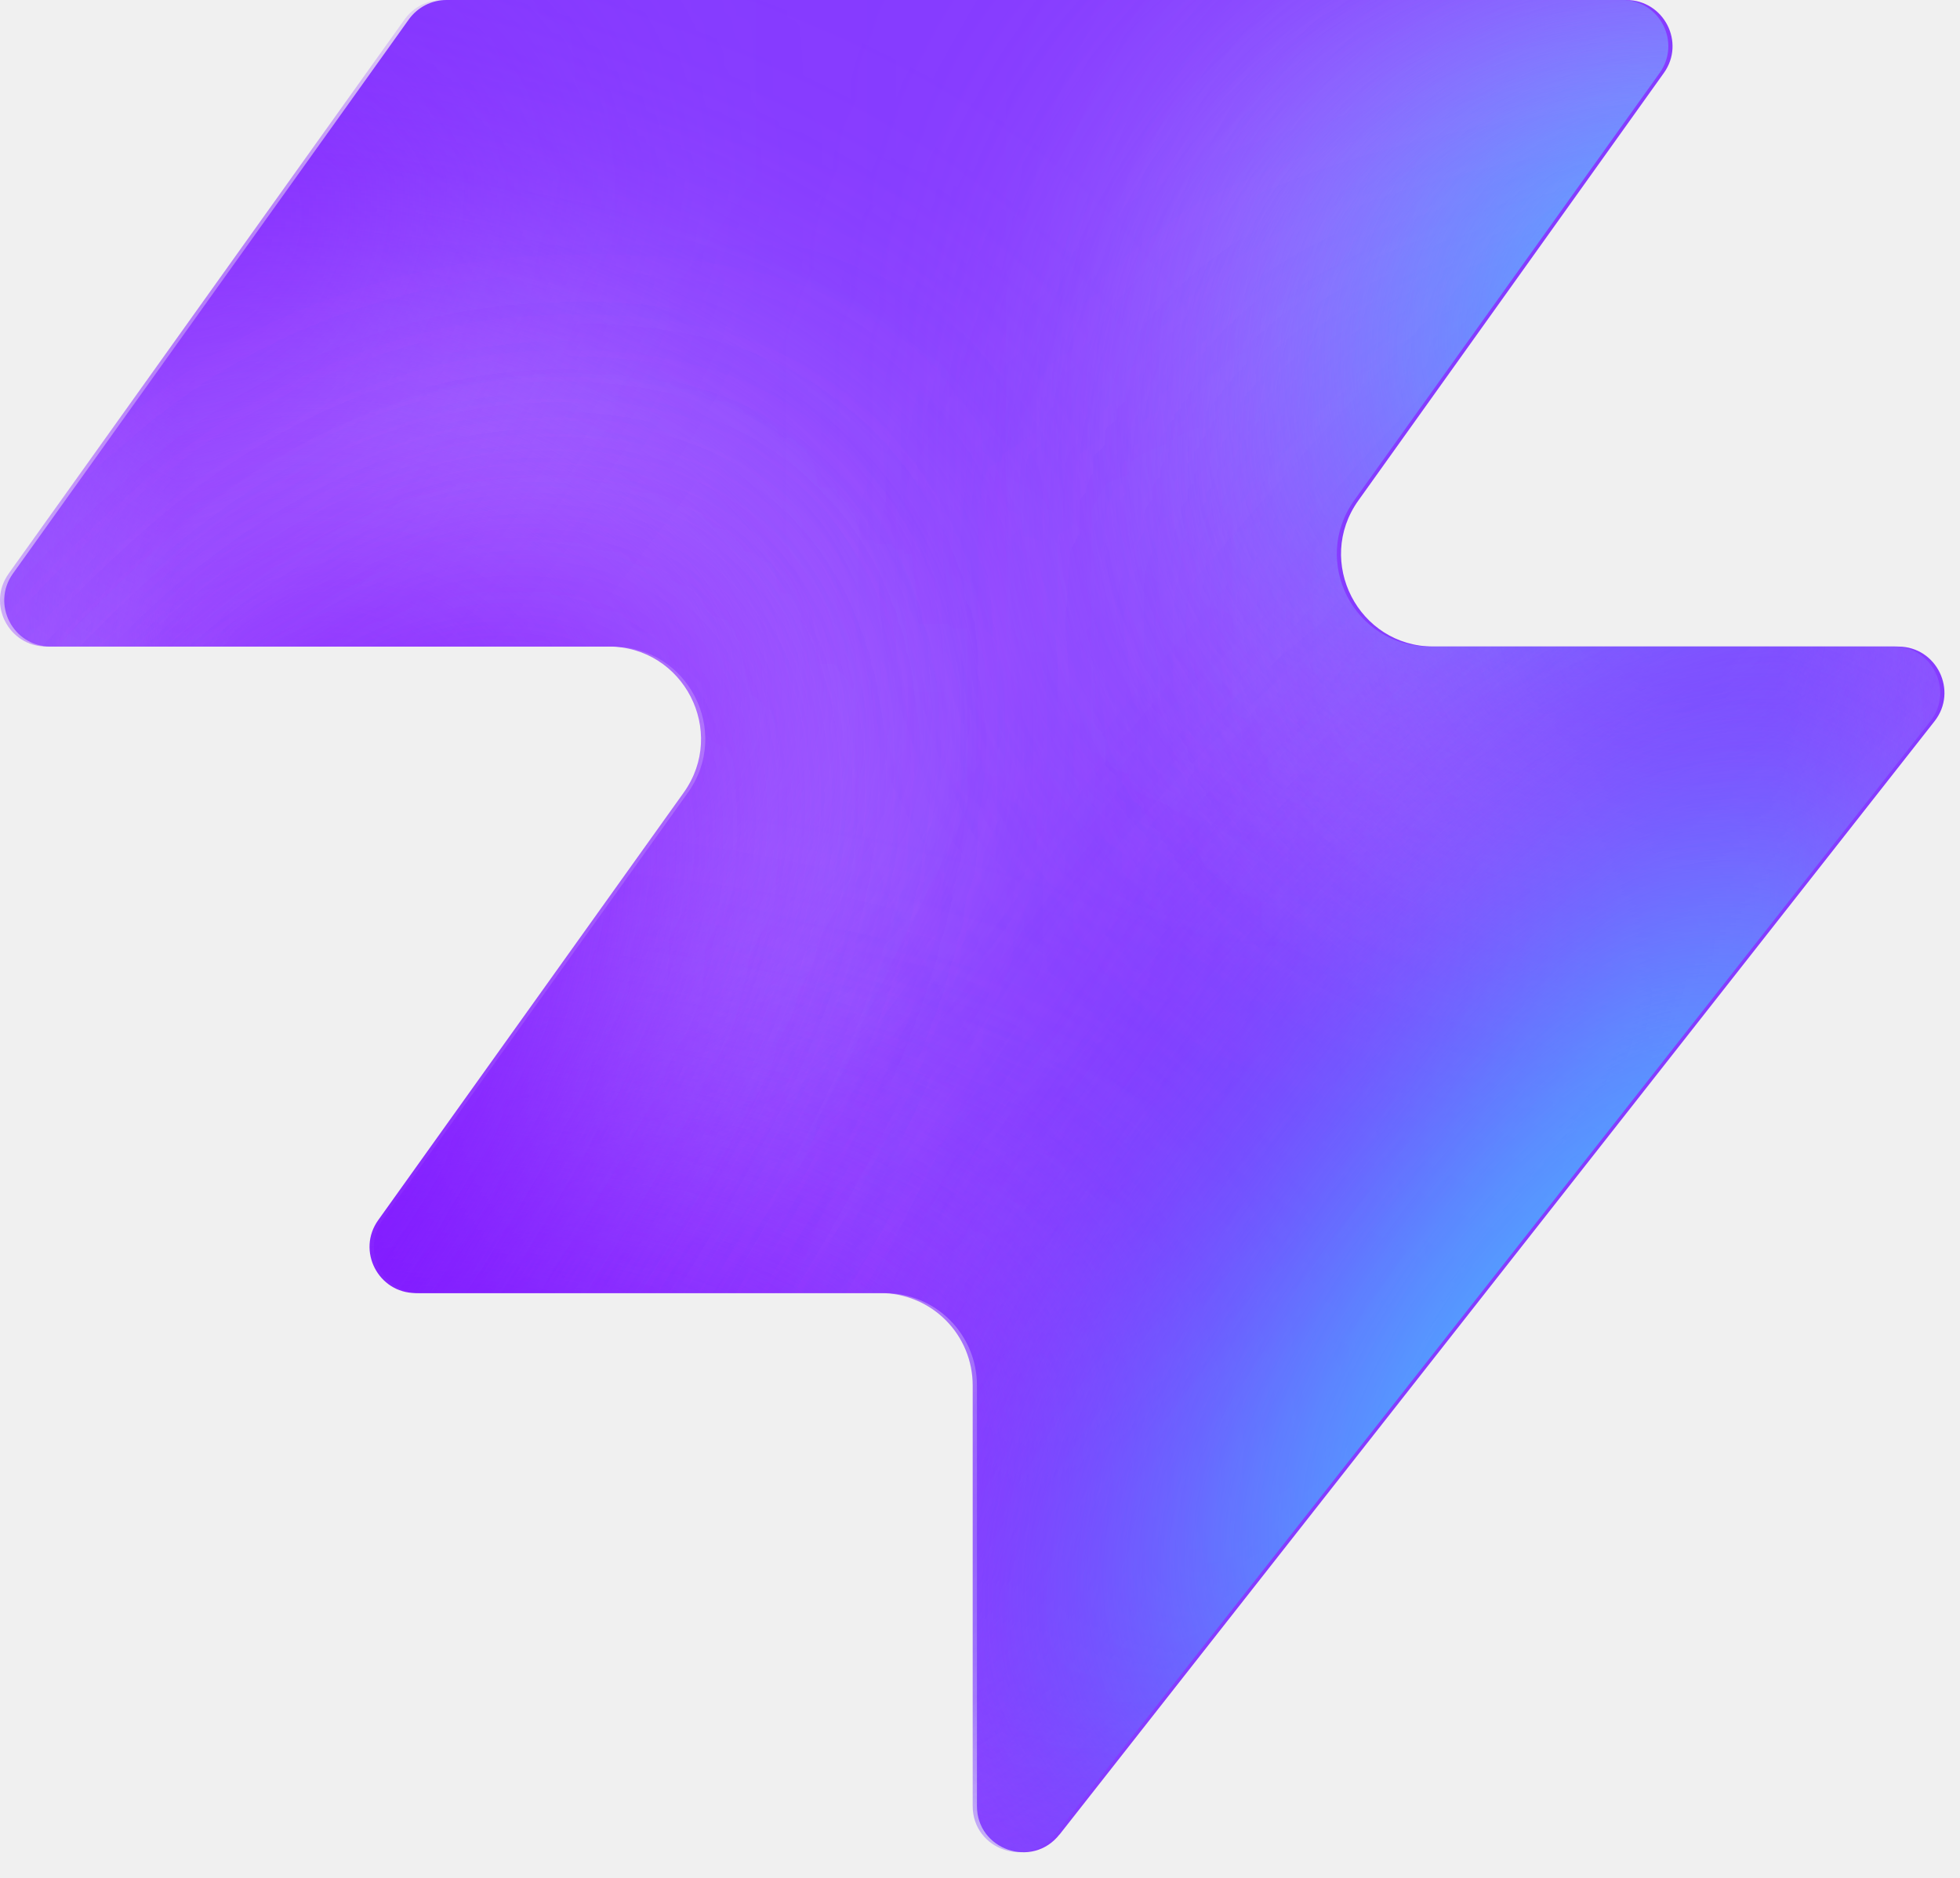
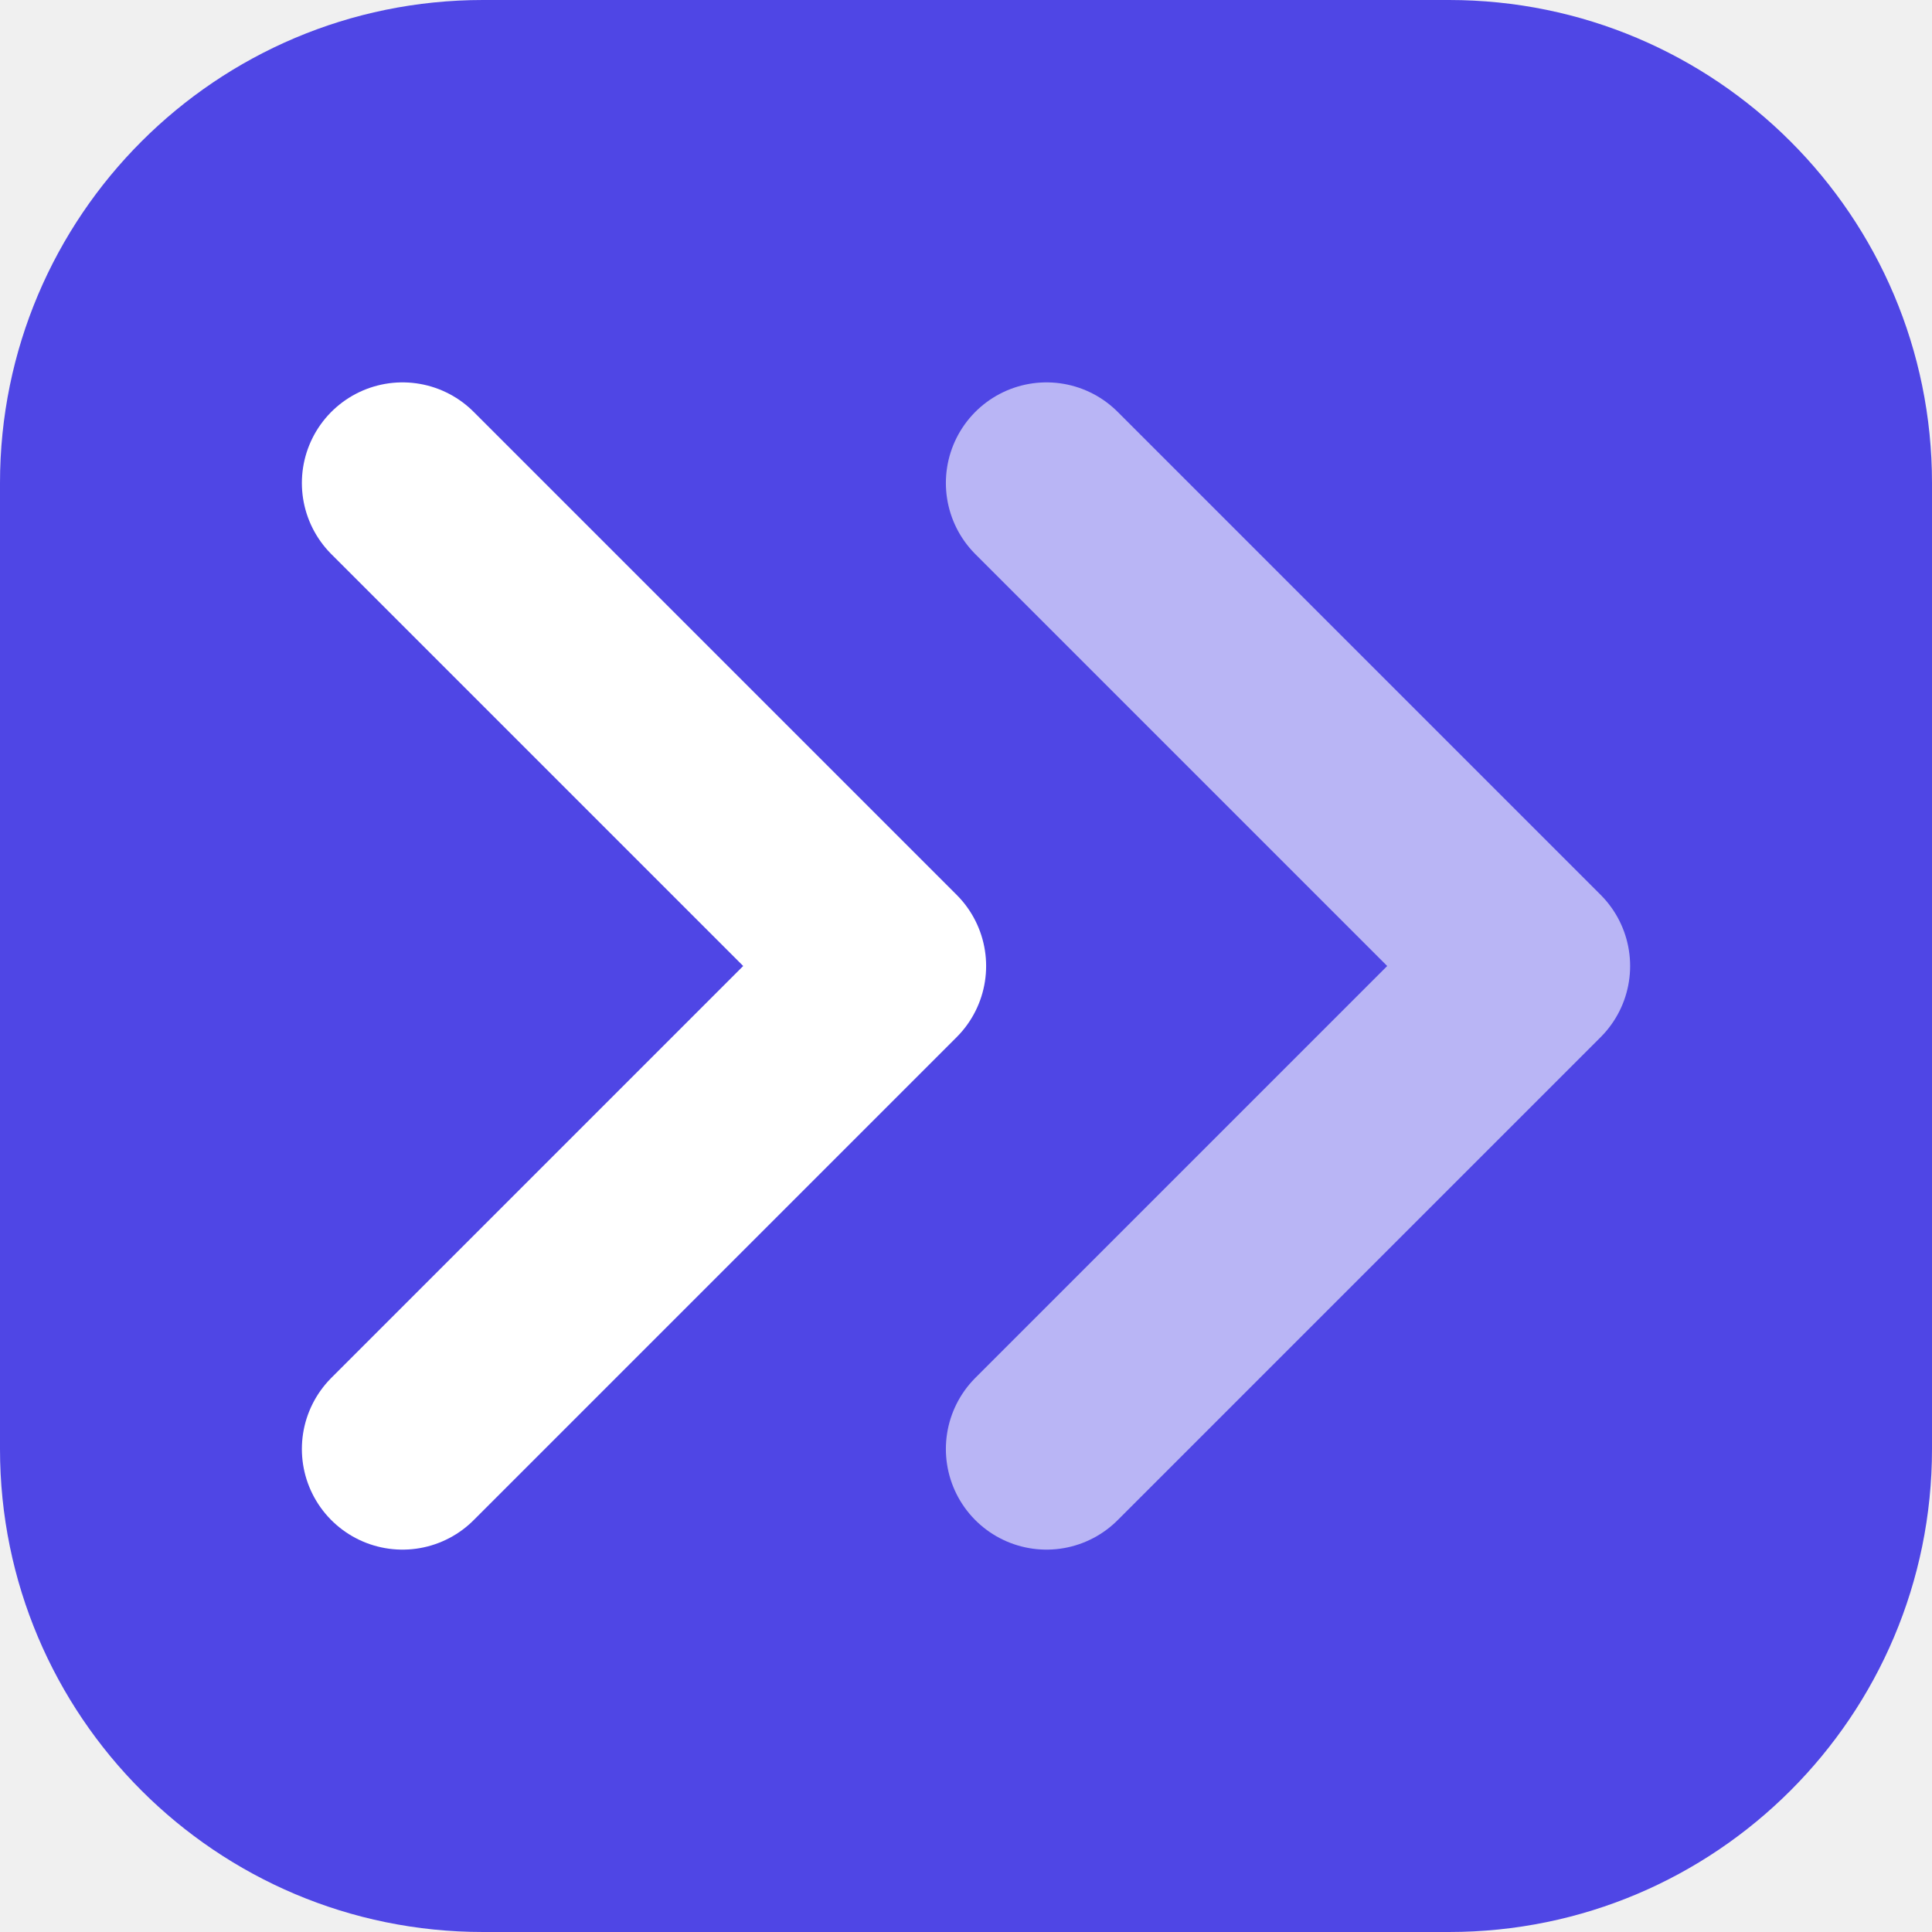
- <svg xmlns="http://www.w3.org/2000/svg" width="48" height="46" fill="none" viewBox="0 0 48 46">
-   <path fill="#863bff" d="M25.946 44.938c-.664.845-2.021.375-2.021-.698V33.937a2.26 2.26 0 0 0-2.262-2.262H10.287c-.92 0-1.456-1.04-.92-1.788l7.48-10.471c1.07-1.497 0-3.578-1.842-3.578H1.237c-.92 0-1.456-1.04-.92-1.788L10.013.474c.214-.297.556-.474.92-.474h28.894c.92 0 1.456 1.04.92 1.788l-7.48 10.471c-1.07 1.498 0 3.579 1.842 3.579h11.377c.943 0 1.473 1.088.89 1.83L25.947 44.94z" style="fill:#863bff;fill:color(display-p3 .525 .23 1);fill-opacity:1" />
-   <mask id="a" width="48" height="46" x="0" y="0" maskUnits="userSpaceOnUse" style="mask-type:alpha">
-     <path fill="#000" d="M25.842 44.938c-.664.844-2.021.375-2.021-.698V33.937a2.26 2.26 0 0 0-2.262-2.262H10.183c-.92 0-1.456-1.04-.92-1.788l7.48-10.471c1.07-1.498 0-3.579-1.842-3.579H1.133c-.92 0-1.456-1.04-.92-1.787L9.91.473c.214-.297.556-.474.92-.474h28.894c.92 0 1.456 1.04.92 1.788l-7.48 10.471c-1.07 1.498 0 3.578 1.842 3.578h11.377c.943 0 1.473 1.088.89 1.832L25.843 44.94z" style="fill:#000;fill-opacity:1" />
-   </mask>
-   <g mask="url(#a)">
-     <g filter="url(#b)">
-       <ellipse cx="5.508" cy="14.704" fill="#ede6ff" rx="5.508" ry="14.704" style="fill:#ede6ff;fill:color(display-p3 .927 .903 1);fill-opacity:1" transform="matrix(.00324 1 1 -.00324 -4.47 31.516)" />
-     </g>
-     <g filter="url(#c)">
-       <ellipse cx="10.399" cy="29.851" fill="#ede6ff" rx="10.399" ry="29.851" style="fill:#ede6ff;fill:color(display-p3 .927 .903 1);fill-opacity:1" transform="matrix(.00324 1 1 -.00324 -39.328 7.883)" />
-     </g>
-     <g filter="url(#d)">
-       <ellipse cx="5.508" cy="30.487" fill="#7e14ff" rx="5.508" ry="30.487" style="fill:#7e14ff;fill:color(display-p3 .492 .077 1);fill-opacity:1" transform="rotate(89.814 -25.913 -14.639)scale(1 -1)" />
-     </g>
-     <g filter="url(#e)">
-       <ellipse cx="5.508" cy="30.599" fill="#7e14ff" rx="5.508" ry="30.599" style="fill:#7e14ff;fill:color(display-p3 .492 .077 1);fill-opacity:1" transform="rotate(89.814 -32.644 -3.334)scale(1 -1)" />
-     </g>
-     <g filter="url(#f)">
-       <ellipse cx="5.508" cy="30.599" fill="#7e14ff" rx="5.508" ry="30.599" style="fill:#7e14ff;fill:color(display-p3 .492 .077 1);fill-opacity:1" transform="matrix(.00324 1 1 -.00324 -34.34 30.47)" />
-     </g>
-     <g filter="url(#g)">
-       <ellipse cx="14.072" cy="22.078" fill="#ede6ff" rx="14.072" ry="22.078" style="fill:#ede6ff;fill:color(display-p3 .927 .903 1);fill-opacity:1" transform="rotate(93.35 24.506 48.493)scale(-1 1)" />
-     </g>
-     <g filter="url(#h)">
-       <ellipse cx="3.47" cy="21.501" fill="#7e14ff" rx="3.47" ry="21.501" style="fill:#7e14ff;fill:color(display-p3 .492 .077 1);fill-opacity:1" transform="rotate(89.009 28.708 47.59)scale(-1 1)" />
-     </g>
-     <g filter="url(#i)">
-       <ellipse cx="3.47" cy="21.501" fill="#7e14ff" rx="3.47" ry="21.501" style="fill:#7e14ff;fill:color(display-p3 .492 .077 1);fill-opacity:1" transform="rotate(89.009 28.708 47.59)scale(-1 1)" />
-     </g>
-     <g filter="url(#j)">
-       <ellipse cx=".387" cy="8.972" fill="#7e14ff" rx="4.407" ry="29.108" style="fill:#7e14ff;fill:color(display-p3 .492 .077 1);fill-opacity:1" transform="rotate(39.51 .387 8.972)" />
-     </g>
-     <g filter="url(#k)">
-       <ellipse cx="47.523" cy="-6.092" fill="#7e14ff" rx="4.407" ry="29.108" style="fill:#7e14ff;fill:color(display-p3 .492 .077 1);fill-opacity:1" transform="rotate(37.892 47.523 -6.092)" />
-     </g>
-     <g filter="url(#l)">
-       <ellipse cx="41.412" cy="6.333" fill="#47bfff" rx="5.971" ry="9.665" style="fill:#47bfff;fill:color(display-p3 .28 .748 1);fill-opacity:1" transform="rotate(37.892 41.412 6.333)" />
-     </g>
-     <g filter="url(#m)">
-       <ellipse cx="-1.879" cy="38.332" fill="#7e14ff" rx="4.407" ry="29.108" style="fill:#7e14ff;fill:color(display-p3 .492 .077 1);fill-opacity:1" transform="rotate(37.892 -1.88 38.332)" />
-     </g>
-     <g filter="url(#n)">
-       <ellipse cx="-1.879" cy="38.332" fill="#7e14ff" rx="4.407" ry="29.108" style="fill:#7e14ff;fill:color(display-p3 .492 .077 1);fill-opacity:1" transform="rotate(37.892 -1.88 38.332)" />
-     </g>
-     <g filter="url(#o)">
-       <ellipse cx="35.651" cy="29.907" fill="#7e14ff" rx="4.407" ry="29.108" style="fill:#7e14ff;fill:color(display-p3 .492 .077 1);fill-opacity:1" transform="rotate(37.892 35.651 29.907)" />
-     </g>
-     <g filter="url(#p)">
-       <ellipse cx="38.418" cy="32.4" fill="#47bfff" rx="5.971" ry="15.297" style="fill:#47bfff;fill:color(display-p3 .28 .748 1);fill-opacity:1" transform="rotate(37.892 38.418 32.4)" />
-     </g>
-   </g>
-   <defs>
-     <filter id="b" width="60.045" height="41.654" x="-19.77" y="16.149" color-interpolation-filters="sRGB" filterUnits="userSpaceOnUse">
-       <feFlood flood-opacity="0" result="BackgroundImageFix" />
-       <feBlend in="SourceGraphic" in2="BackgroundImageFix" result="shape" />
-       <feGaussianBlur result="effect1_foregroundBlur_2002_17158" stdDeviation="7.659" />
-     </filter>
-     <filter id="c" width="90.34" height="51.437" x="-54.613" y="-7.533" color-interpolation-filters="sRGB" filterUnits="userSpaceOnUse">
-       <feFlood flood-opacity="0" result="BackgroundImageFix" />
-       <feBlend in="SourceGraphic" in2="BackgroundImageFix" result="shape" />
-       <feGaussianBlur result="effect1_foregroundBlur_2002_17158" stdDeviation="7.659" />
-     </filter>
-     <filter id="d" width="79.355" height="29.4" x="-49.64" y="2.03" color-interpolation-filters="sRGB" filterUnits="userSpaceOnUse">
-       <feFlood flood-opacity="0" result="BackgroundImageFix" />
-       <feBlend in="SourceGraphic" in2="BackgroundImageFix" result="shape" />
-       <feGaussianBlur result="effect1_foregroundBlur_2002_17158" stdDeviation="4.596" />
-     </filter>
-     <filter id="e" width="79.579" height="29.4" x="-45.045" y="20.029" color-interpolation-filters="sRGB" filterUnits="userSpaceOnUse">
-       <feFlood flood-opacity="0" result="BackgroundImageFix" />
-       <feBlend in="SourceGraphic" in2="BackgroundImageFix" result="shape" />
-       <feGaussianBlur result="effect1_foregroundBlur_2002_17158" stdDeviation="4.596" />
-     </filter>
-     <filter id="f" width="79.579" height="29.4" x="-43.513" y="21.178" color-interpolation-filters="sRGB" filterUnits="userSpaceOnUse">
-       <feFlood flood-opacity="0" result="BackgroundImageFix" />
-       <feBlend in="SourceGraphic" in2="BackgroundImageFix" result="shape" />
-       <feGaussianBlur result="effect1_foregroundBlur_2002_17158" stdDeviation="4.596" />
-     </filter>
-     <filter id="g" width="74.749" height="58.852" x="15.756" y="-17.901" color-interpolation-filters="sRGB" filterUnits="userSpaceOnUse">
-       <feFlood flood-opacity="0" result="BackgroundImageFix" />
-       <feBlend in="SourceGraphic" in2="BackgroundImageFix" result="shape" />
-       <feGaussianBlur result="effect1_foregroundBlur_2002_17158" stdDeviation="7.659" />
-     </filter>
-     <filter id="h" width="61.377" height="25.362" x="23.548" y="2.284" color-interpolation-filters="sRGB" filterUnits="userSpaceOnUse">
-       <feFlood flood-opacity="0" result="BackgroundImageFix" />
-       <feBlend in="SourceGraphic" in2="BackgroundImageFix" result="shape" />
-       <feGaussianBlur result="effect1_foregroundBlur_2002_17158" stdDeviation="4.596" />
-     </filter>
-     <filter id="i" width="61.377" height="25.362" x="23.548" y="2.284" color-interpolation-filters="sRGB" filterUnits="userSpaceOnUse">
-       <feFlood flood-opacity="0" result="BackgroundImageFix" />
-       <feBlend in="SourceGraphic" in2="BackgroundImageFix" result="shape" />
-       <feGaussianBlur result="effect1_foregroundBlur_2002_17158" stdDeviation="4.596" />
-     </filter>
-     <filter id="j" width="56.045" height="63.649" x="-27.636" y="-22.853" color-interpolation-filters="sRGB" filterUnits="userSpaceOnUse">
-       <feFlood flood-opacity="0" result="BackgroundImageFix" />
-       <feBlend in="SourceGraphic" in2="BackgroundImageFix" result="shape" />
-       <feGaussianBlur result="effect1_foregroundBlur_2002_17158" stdDeviation="4.596" />
-     </filter>
-     <filter id="k" width="54.814" height="64.646" x="20.116" y="-38.415" color-interpolation-filters="sRGB" filterUnits="userSpaceOnUse">
-       <feFlood flood-opacity="0" result="BackgroundImageFix" />
-       <feBlend in="SourceGraphic" in2="BackgroundImageFix" result="shape" />
-       <feGaussianBlur result="effect1_foregroundBlur_2002_17158" stdDeviation="4.596" />
-     </filter>
-     <filter id="l" width="33.541" height="35.313" x="24.641" y="-11.323" color-interpolation-filters="sRGB" filterUnits="userSpaceOnUse">
-       <feFlood flood-opacity="0" result="BackgroundImageFix" />
-       <feBlend in="SourceGraphic" in2="BackgroundImageFix" result="shape" />
-       <feGaussianBlur result="effect1_foregroundBlur_2002_17158" stdDeviation="4.596" />
-     </filter>
-     <filter id="m" width="54.814" height="64.646" x="-29.286" y="6.009" color-interpolation-filters="sRGB" filterUnits="userSpaceOnUse">
-       <feFlood flood-opacity="0" result="BackgroundImageFix" />
-       <feBlend in="SourceGraphic" in2="BackgroundImageFix" result="shape" />
-       <feGaussianBlur result="effect1_foregroundBlur_2002_17158" stdDeviation="4.596" />
-     </filter>
-     <filter id="n" width="54.814" height="64.646" x="-29.286" y="6.009" color-interpolation-filters="sRGB" filterUnits="userSpaceOnUse">
-       <feFlood flood-opacity="0" result="BackgroundImageFix" />
-       <feBlend in="SourceGraphic" in2="BackgroundImageFix" result="shape" />
-       <feGaussianBlur result="effect1_foregroundBlur_2002_17158" stdDeviation="4.596" />
-     </filter>
-     <filter id="o" width="54.814" height="64.646" x="8.244" y="-2.416" color-interpolation-filters="sRGB" filterUnits="userSpaceOnUse">
-       <feFlood flood-opacity="0" result="BackgroundImageFix" />
-       <feBlend in="SourceGraphic" in2="BackgroundImageFix" result="shape" />
-       <feGaussianBlur result="effect1_foregroundBlur_2002_17158" stdDeviation="4.596" />
-     </filter>
-     <filter id="p" width="39.409" height="43.623" x="18.713" y="10.588" color-interpolation-filters="sRGB" filterUnits="userSpaceOnUse">
-       <feFlood flood-opacity="0" result="BackgroundImageFix" />
-       <feBlend in="SourceGraphic" in2="BackgroundImageFix" result="shape" />
-       <feGaussianBlur result="effect1_foregroundBlur_2002_17158" stdDeviation="4.596" />
-     </filter>
-   </defs>
+ <svg xmlns="http://www.w3.org/2000/svg" width="32" height="32" viewBox="0 0 24 24" fill="none">
+   <rect width="24" height="24" rx="6" fill="#4F46E5" />
+   <path d="M5 6L11 12L5 18" stroke="white" stroke-width="2.5" stroke-linecap="round" stroke-linejoin="round" />
+   <path d="M13 6L19 12L13 18" stroke="white" stroke-width="2.5" stroke-linecap="round" stroke-linejoin="round" opacity="0.6" />
</svg>
